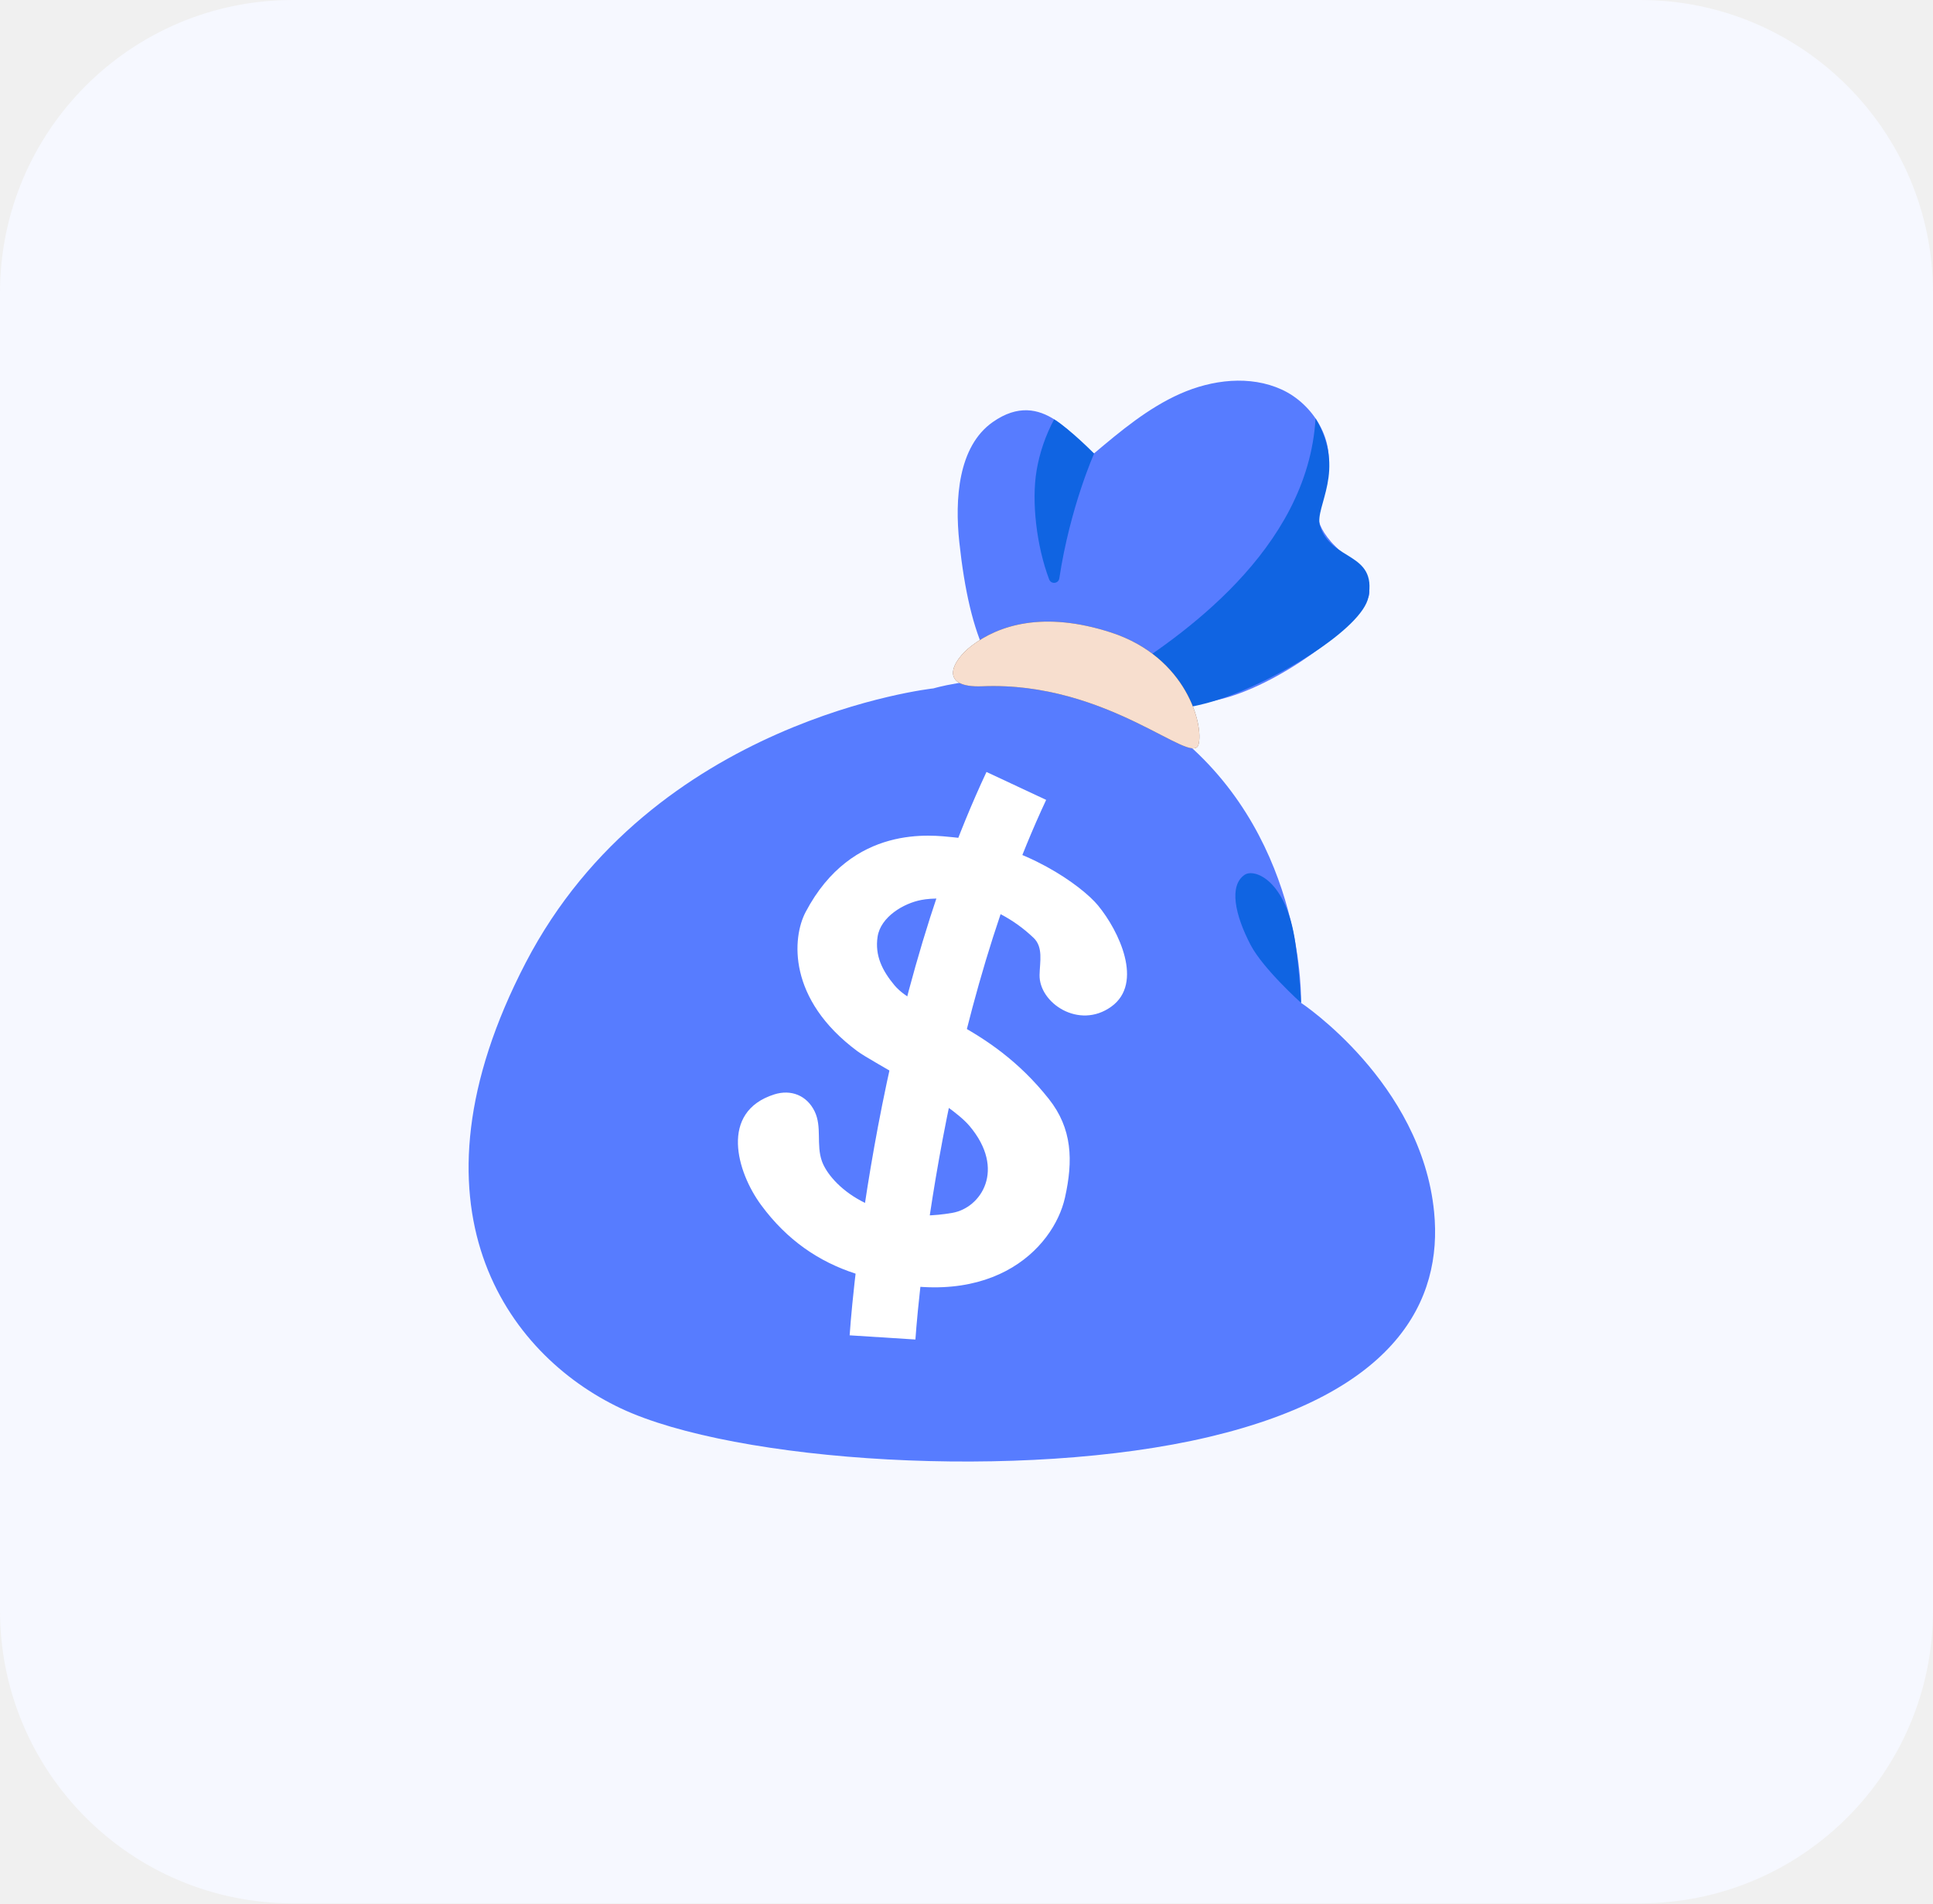
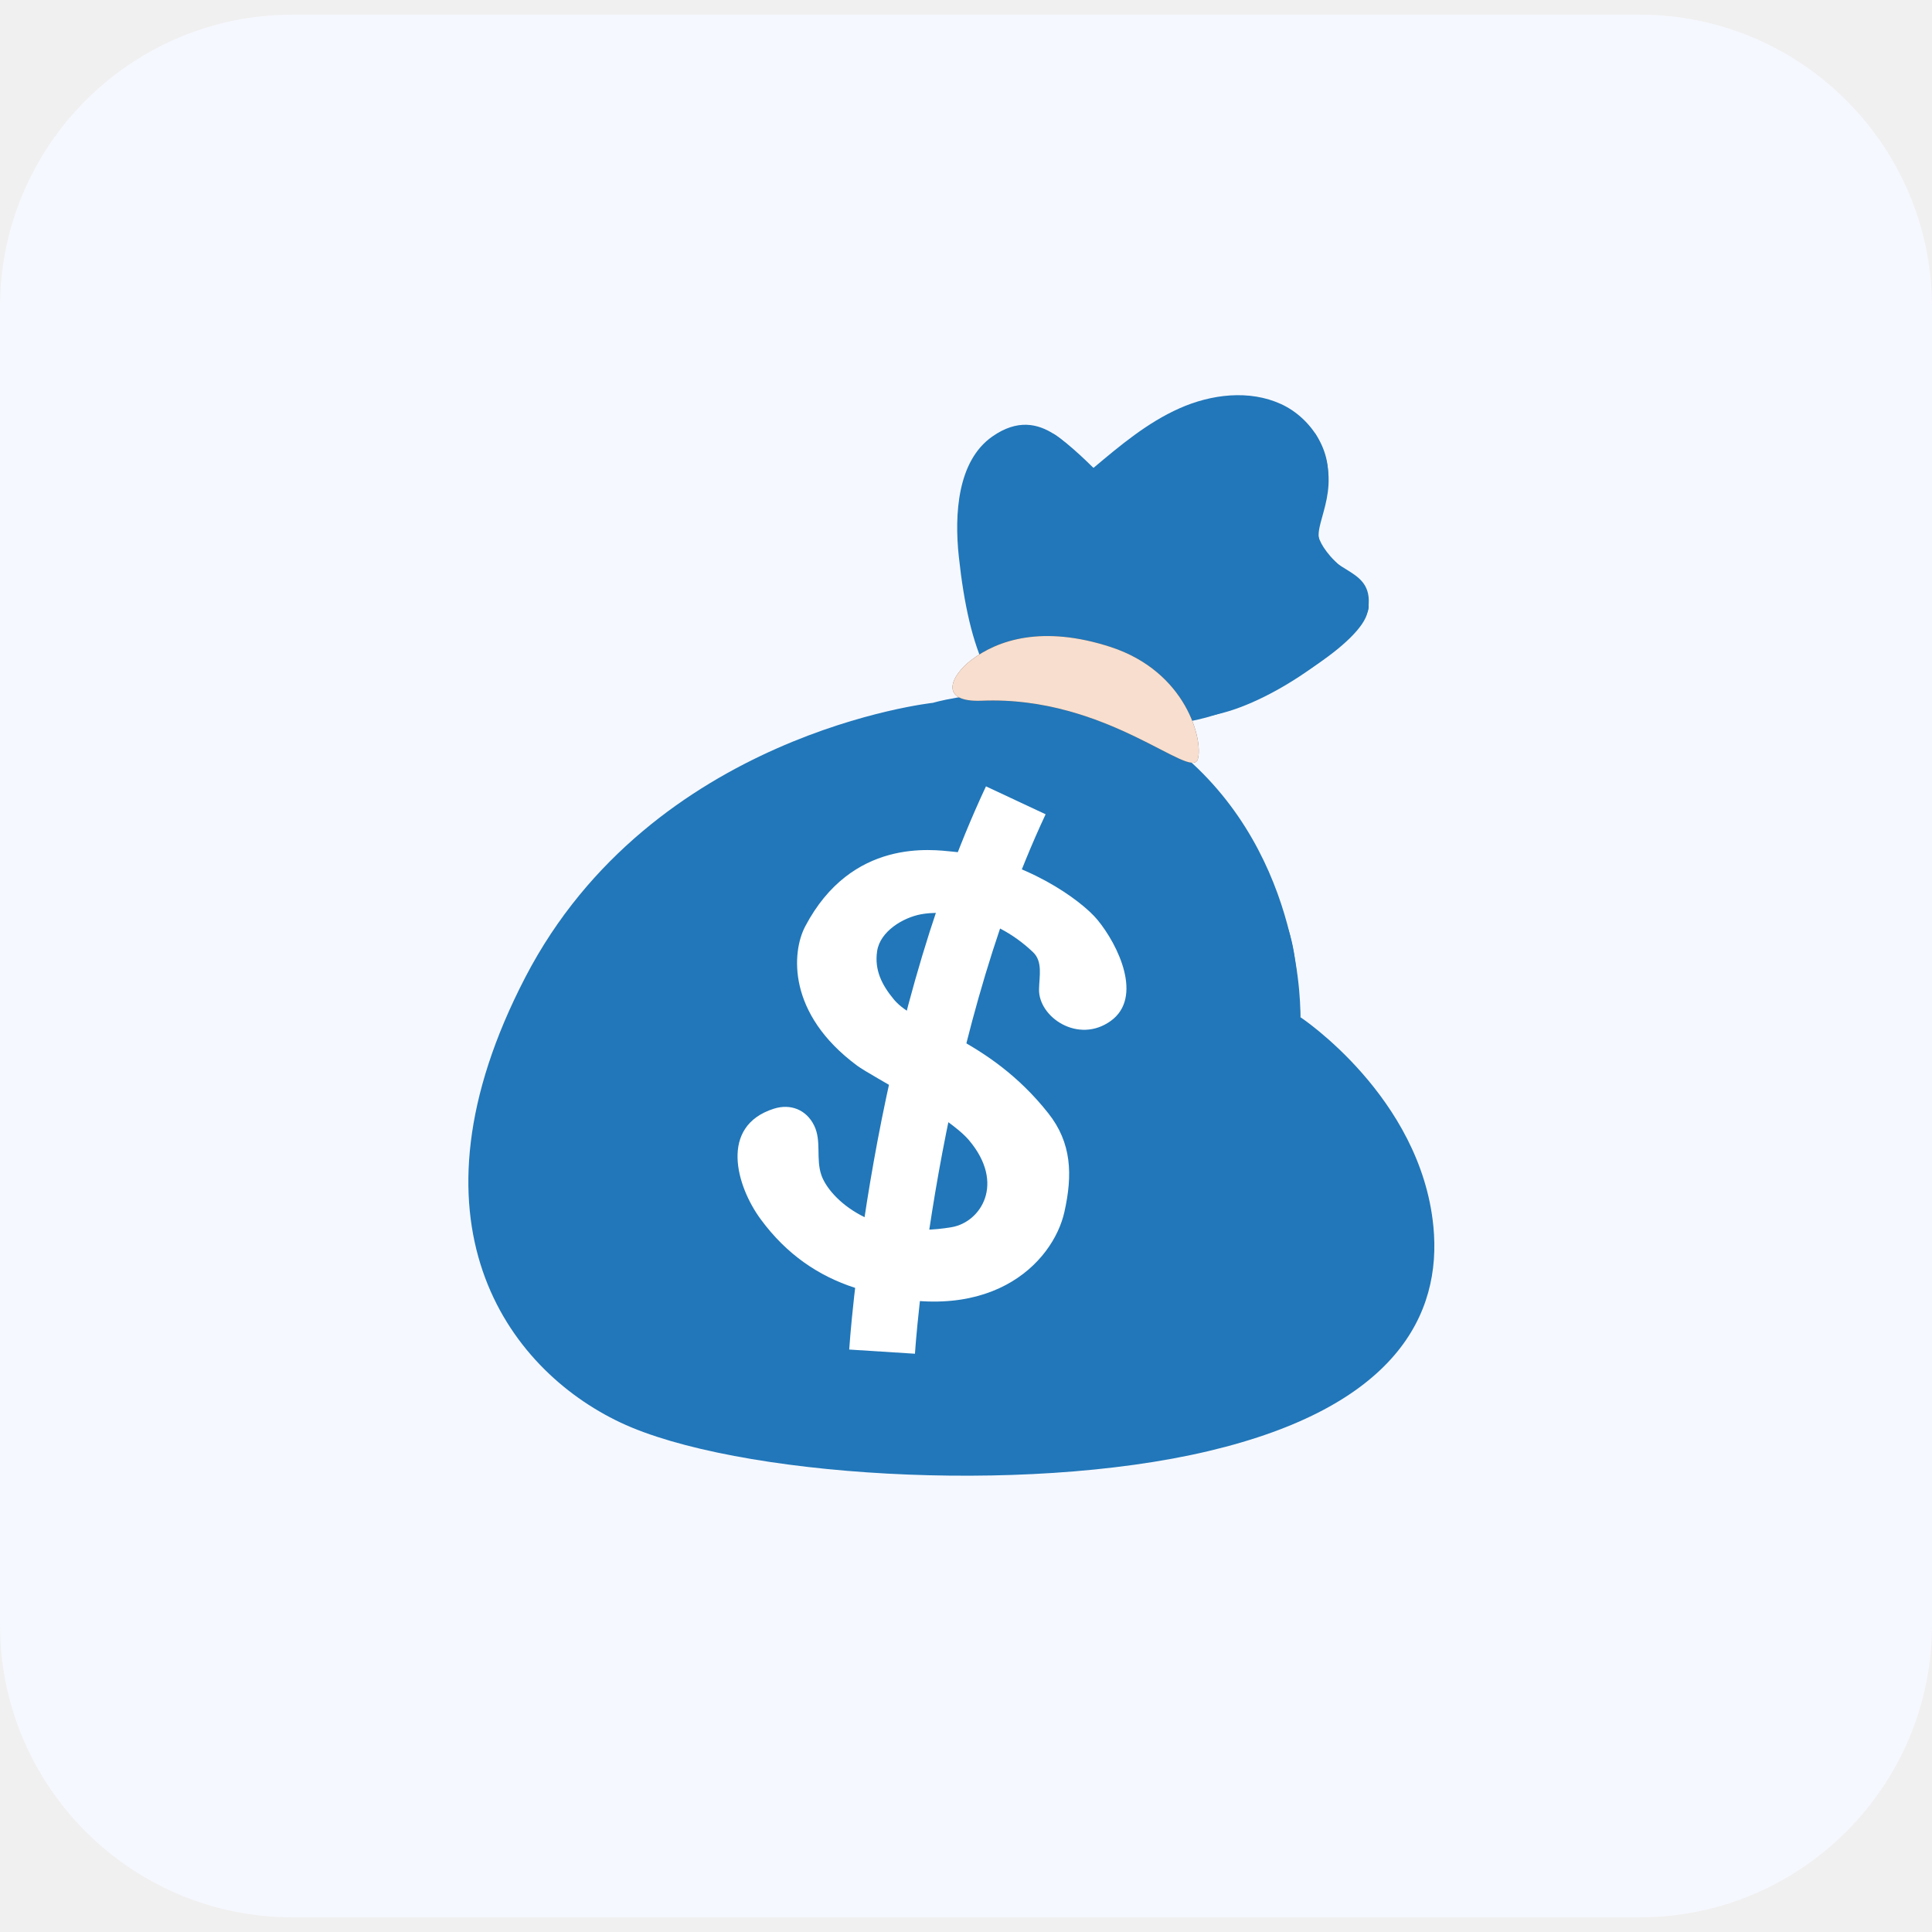
- <svg xmlns="http://www.w3.org/2000/svg" width="66" height="65" viewBox="0 0 66 65" fill="none">
-   <rect width="66" height="65" rx="10" fill="#F6F8FF" />
-   <path d="M41.564 23.905C43.628 23.447 46.316 21.398 46.725 20.389C46.965 19.799 45.769 18.876 45.449 18.504C44.717 17.655 45.012 17.236 45.295 16.224C45.618 15.074 44.852 13.804 43.766 13.305C42.68 12.807 41.382 12.964 40.29 13.45C39.198 13.936 38.266 14.717 37.353 15.486C36.685 15.065 35.621 13.204 33.898 14.413C32.708 15.246 32.6 17.061 32.754 18.51C33.114 21.854 33.938 23.588 35.492 24.056C37.454 24.647 39.626 24.336 41.564 23.905Z" fill="#577CFF" />
-   <path d="M44.918 14.287C44.656 18.794 40.261 21.783 38.175 23.1L39.528 24.263C39.528 24.263 40.387 24.281 41.562 23.906C43.577 23.266 46.52 21.457 46.723 20.39C47.022 18.837 45.428 19.175 45.068 17.948C44.881 17.299 45.982 16.071 44.918 14.287ZM37.357 15.49C37.357 15.49 36.572 14.687 35.991 14.321C35.702 14.865 35.496 15.456 35.394 16.065C35.213 17.136 35.394 18.655 35.822 19.787C35.889 19.962 36.142 19.935 36.169 19.75C36.538 17.317 37.357 15.49 37.357 15.49Z" fill="#1064E2" />
-   <path d="M31.873 23.509C31.873 23.509 22.278 24.546 17.95 32.876C13.623 41.206 17.301 46.256 21.196 48.096C25.09 49.935 34.902 50.584 41.285 49.071C47.668 47.558 49.264 44.42 48.966 41.39C48.532 36.967 44.423 34.248 44.423 34.248C44.423 34.248 44.586 28.785 40.347 25.238C36.585 22.088 31.873 23.509 31.873 23.509Z" fill="#577CFF" />
-   <path d="M35.808 37.526C33.751 34.93 31.32 34.582 30.542 33.65C30.118 33.142 29.869 32.629 29.964 31.992C30.065 31.315 30.85 30.848 31.459 30.734C32.169 30.599 33.864 30.669 35.288 32.026C35.627 32.346 35.504 32.844 35.495 33.29C35.47 34.247 36.839 35.176 37.946 34.376C39.057 33.573 38.205 31.786 37.488 30.919C36.947 30.263 34.984 28.821 32.545 28.593C31.859 28.528 29.099 28.119 27.506 31.149C27.048 32.02 26.879 34.124 29.278 35.902C29.779 36.274 32.382 37.596 33.105 38.455C34.356 39.941 33.498 41.248 32.52 41.42C29.853 41.888 28.343 40.445 28.063 39.654C27.863 39.092 28.072 38.482 27.814 37.953C27.549 37.409 27.008 37.194 26.436 37.375C24.559 37.972 25.156 40.023 25.987 41.152C26.876 42.361 27.968 43.09 29.195 43.49C33.775 44.982 35.977 42.626 36.362 40.9C36.645 39.636 36.614 38.541 35.808 37.526Z" fill="white" />
-   <path d="M34.701 26.84C30.803 35.164 30.133 45.674 30.133 45.674" stroke="white" stroke-width="2.25" stroke-miterlimit="10" />
-   <path d="M37.937 21.601C40.533 22.447 41.108 24.794 40.92 25.434C40.696 26.184 37.82 23.262 33.544 23.437C32.049 23.499 32.483 22.582 33.175 22.053C34.088 21.355 35.623 20.85 37.937 21.601Z" fill="#6D4C41" />
-   <path d="M37.937 21.601C40.533 22.447 41.108 24.794 40.92 25.434C40.696 26.184 37.82 23.262 33.544 23.437C32.049 23.499 32.483 22.582 33.175 22.053C34.088 21.355 35.623 20.85 37.937 21.601Z" fill="#F7DECE" />
-   <path d="M42.496 29.876C42.822 29.652 43.917 30.039 44.225 32.183C44.376 33.232 44.422 34.247 44.422 34.247C44.422 34.247 43.13 33.088 42.702 32.273C42.164 31.242 41.955 30.245 42.496 29.876Z" fill="#1064E2" />
+ <svg xmlns="http://www.w3.org/2000/svg" version="1.1" width="288" height="288" viewBox="0 0 288 288">
+   <g transform="matrix(4.363636 0 0 4.363636 0 2.181818)">
+     <rect width="66" height="65" fill="#F6F8FF" rx="10" class="svgShape colorf6f8ff-0 selectable" />
+     <path fill="#2177b9" d="M41.564 23.905C43.628 23.447 46.316 21.398 46.725 20.389C46.965 19.799 45.769 18.876 45.449 18.504C44.717 17.655 45.012 17.236 45.295 16.224C45.618 15.074 44.852 13.804 43.766 13.305C42.68 12.807 41.382 12.964 40.29 13.45C39.198 13.936 38.266 14.717 37.353 15.486C36.685 15.065 35.621 13.204 33.898 14.413C32.708 15.246 32.6 17.061 32.754 18.51C33.114 21.854 33.938 23.588 35.492 24.056C37.454 24.647 39.626 24.336 41.564 23.905Z" class="svgShape color577cff-1 selectable" />
+     <path fill="#2177b9" d="M44.918 14.287C44.656 18.794 40.261 21.783 38.175 23.1L39.528 24.263C39.528 24.263 40.387 24.281 41.562 23.906C43.577 23.266 46.52 21.457 46.723 20.39C47.022 18.837 45.428 19.175 45.068 17.948C44.881 17.299 45.982 16.071 44.918 14.287ZM37.357 15.49C37.357 15.49 36.572 14.687 35.991 14.321C35.702 14.865 35.496 15.456 35.394 16.065C35.213 17.136 35.394 18.655 35.822 19.787C35.889 19.962 36.142 19.935 36.169 19.75C36.538 17.317 37.357 15.49 37.357 15.49Z" class="svgShape color1064e2-2 selectable" />
+     <path fill="#2177b9" d="M31.873 23.509C31.873 23.509 22.278 24.546 17.95 32.876C13.623 41.206 17.301 46.256 21.196 48.096C25.09 49.935 34.902 50.584 41.285 49.071C47.668 47.558 49.264 44.42 48.966 41.39C48.532 36.967 44.423 34.248 44.423 34.248C44.423 34.248 44.586 28.785 40.347 25.238C36.585 22.088 31.873 23.509 31.873 23.509Z" class="svgShape color577cff-3 selectable" />
+     <path fill="#fff" d="M35.808 37.526C33.751 34.93 31.32 34.582 30.542 33.65C30.118 33.142 29.869 32.629 29.964 31.992C30.065 31.315 30.85 30.848 31.459 30.734C32.169 30.599 33.864 30.669 35.288 32.026C35.627 32.346 35.504 32.844 35.495 33.29C35.47 34.247 36.839 35.176 37.946 34.376C39.057 33.573 38.205 31.786 37.488 30.919C36.947 30.263 34.984 28.821 32.545 28.593C31.859 28.528 29.099 28.119 27.506 31.149C27.048 32.02 26.879 34.124 29.278 35.902C29.779 36.274 32.382 37.596 33.105 38.455C34.356 39.941 33.498 41.248 32.52 41.42C29.853 41.888 28.343 40.445 28.063 39.654C27.863 39.092 28.072 38.482 27.814 37.953C27.549 37.409 27.008 37.194 26.436 37.375C24.559 37.972 25.156 40.023 25.987 41.152C26.876 42.361 27.968 43.09 29.195 43.49C33.775 44.982 35.977 42.626 36.362 40.9C36.645 39.636 36.614 38.541 35.808 37.526Z" class="svgShape colorffffff-4 selectable" />
+     <path stroke="#fff" stroke-miterlimit="10" stroke-width="2.25" d="M34.701 26.84C30.803 35.164 30.133 45.674 30.133 45.674" fill="none" class="svgStroke colorStrokeffffff-5 selectable" />
+     <path fill="#6D4C41" d="M37.937 21.601C40.533 22.447 41.108 24.794 40.92 25.434C40.696 26.184 37.82 23.262 33.544 23.437C32.049 23.499 32.483 22.582 33.175 22.053C34.088 21.355 35.623 20.85 37.937 21.601Z" class="svgShape color6d4c41-6 selectable" />
+     <path fill="#F7DECE" d="M37.937 21.601C40.533 22.447 41.108 24.794 40.92 25.434C40.696 26.184 37.82 23.262 33.544 23.437C32.049 23.499 32.483 22.582 33.175 22.053C34.088 21.355 35.623 20.85 37.937 21.601Z" class="svgShape colorf7dece-7 selectable" />
+     <path fill="#2177b9" d="M42.496 29.876C42.822 29.652 43.917 30.039 44.225 32.183C44.376 33.232 44.422 34.247 44.422 34.247C44.422 34.247 43.13 33.088 42.702 32.273C42.164 31.242 41.955 30.245 42.496 29.876Z" class="svgShape color1064e2-8 selectable" />
+   </g>
</svg>
